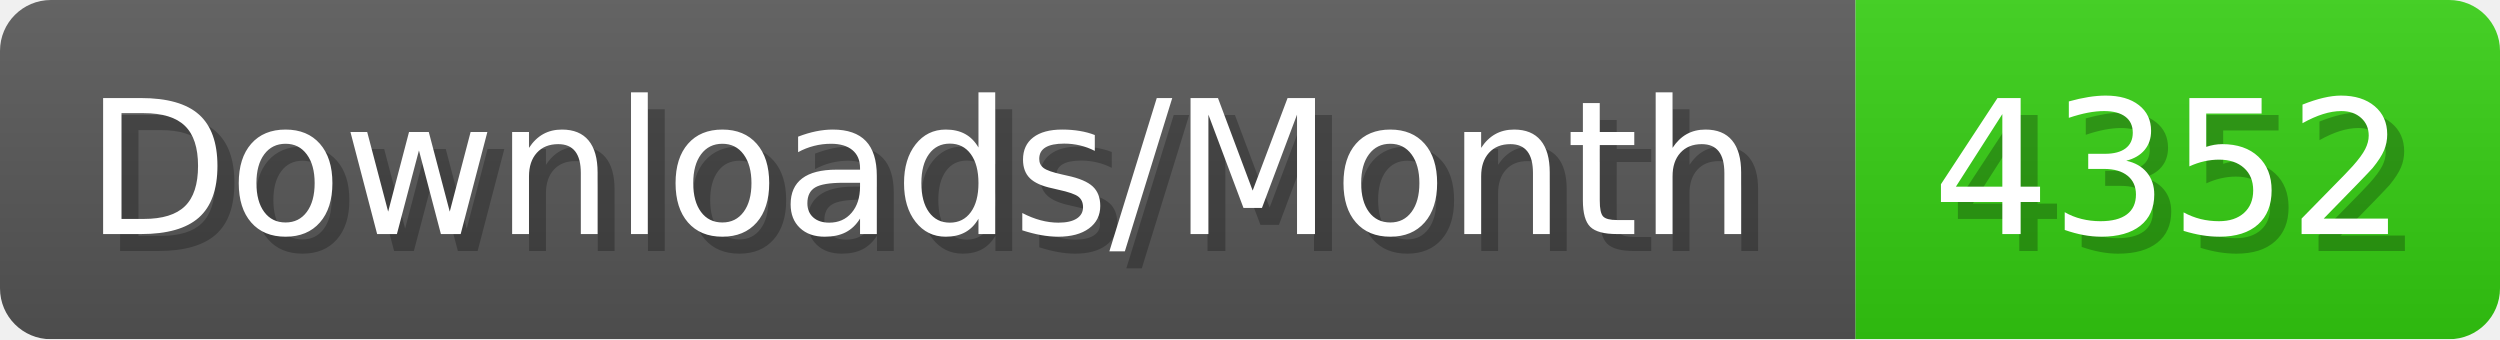
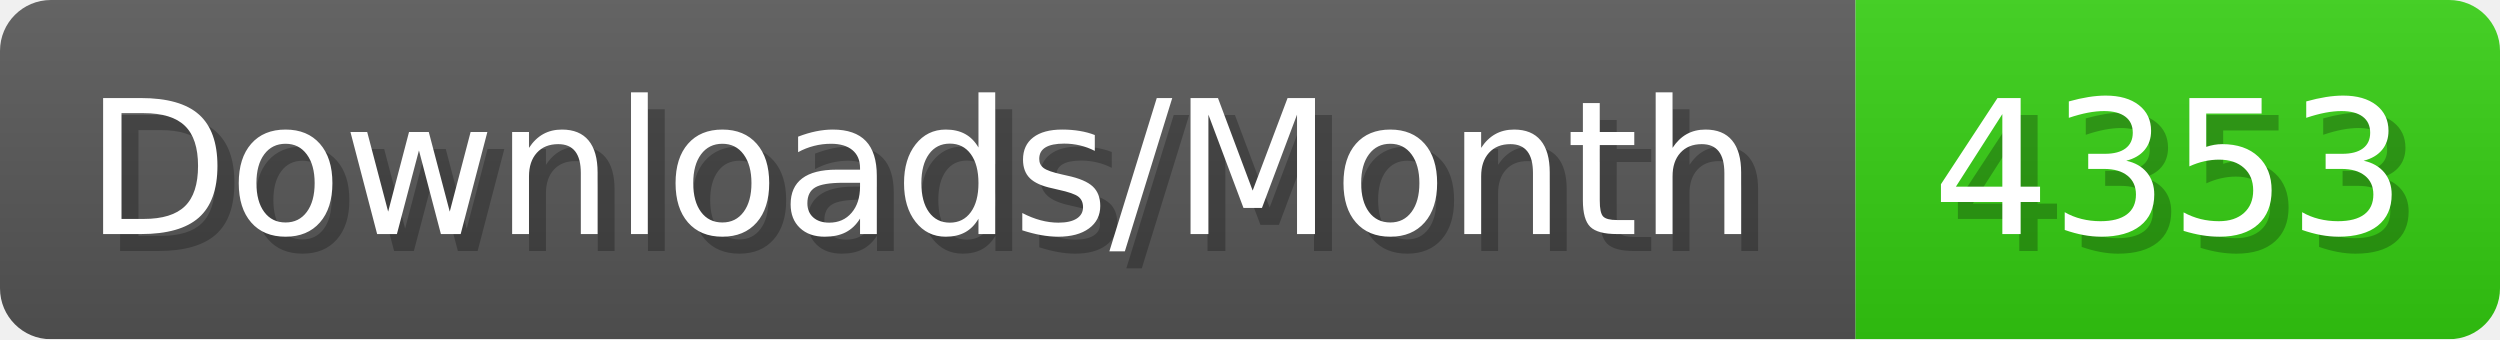
- <svg xmlns="http://www.w3.org/2000/svg" width="147.4" height="20" viewBox="0 0 1474 200" role="img" aria-label="Downloads/Month: 4352">
+ <svg xmlns="http://www.w3.org/2000/svg" width="147.4" height="20" viewBox="0 0 1474 200" role="img" aria-label="Downloads/Month: 4353">
  <linearGradient id="YlXUI" x2="0" y2="100%">
    <stop offset="0" stop-opacity=".1" stop-color="#EEE" />
    <stop offset="1" stop-opacity=".1" />
  </linearGradient>
  <mask id="JHhop">
    <rect width="1474" height="200" rx="30" fill="#FFF" />
  </mask>
  <g mask="url(#JHhop)">
    <rect width="1094" height="200" fill="#555" />
    <rect width="380" height="200" fill="#3C1" x="1094" />
    <rect width="1474" height="200" fill="url(#YlXUI)" />
  </g>
  <g aria-hidden="true" fill="#fff" text-anchor="start" font-family="Verdana,DejaVu Sans,sans-serif" font-size="110">
    <text x="60" y="148" textLength="994" fill="#000" opacity="0.25">Downloads/Month</text>
    <text x="50" y="138" textLength="994">Downloads/Month</text>
-     <text x="1149" y="148" textLength="280" fill="#000" opacity="0.25">4352</text>
-     <text x="1139" y="138" textLength="280">4352</text>
+     <text x="1149" y="148" textLength="280" fill="#000" opacity="0.25">4353</text>
+     <text x="1139" y="138" textLength="280">4353</text>
  </g>
</svg>
